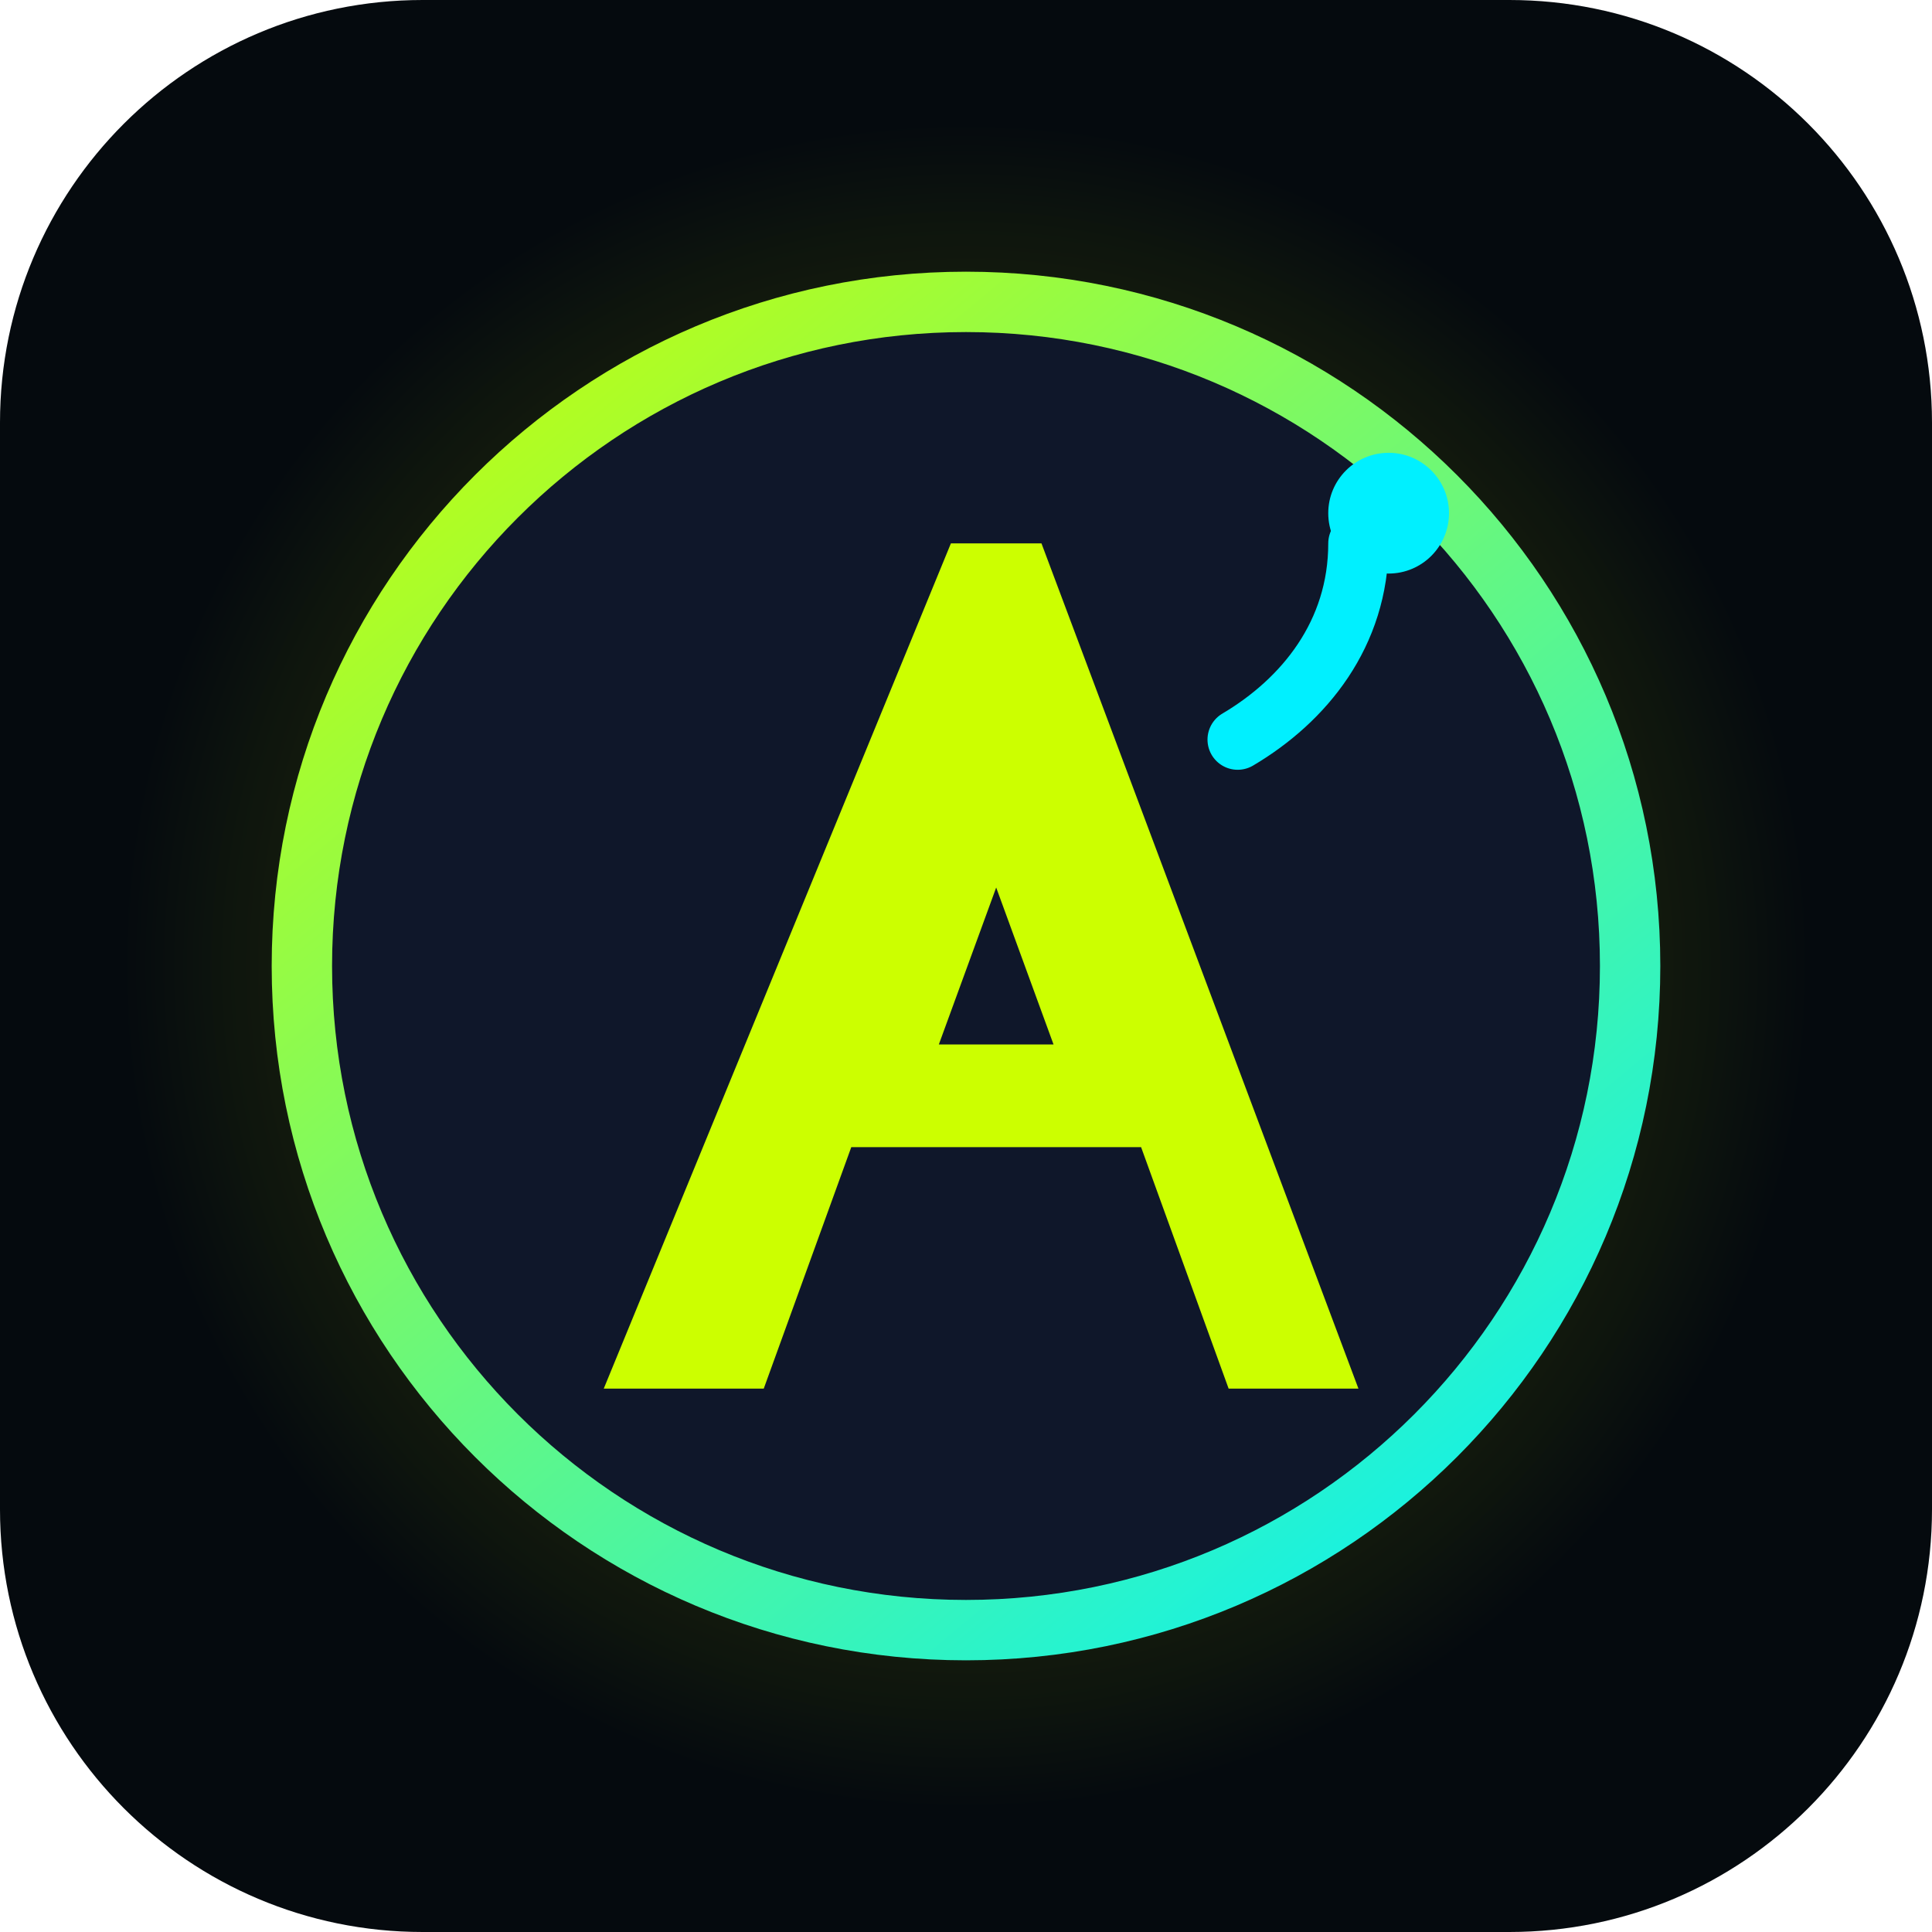
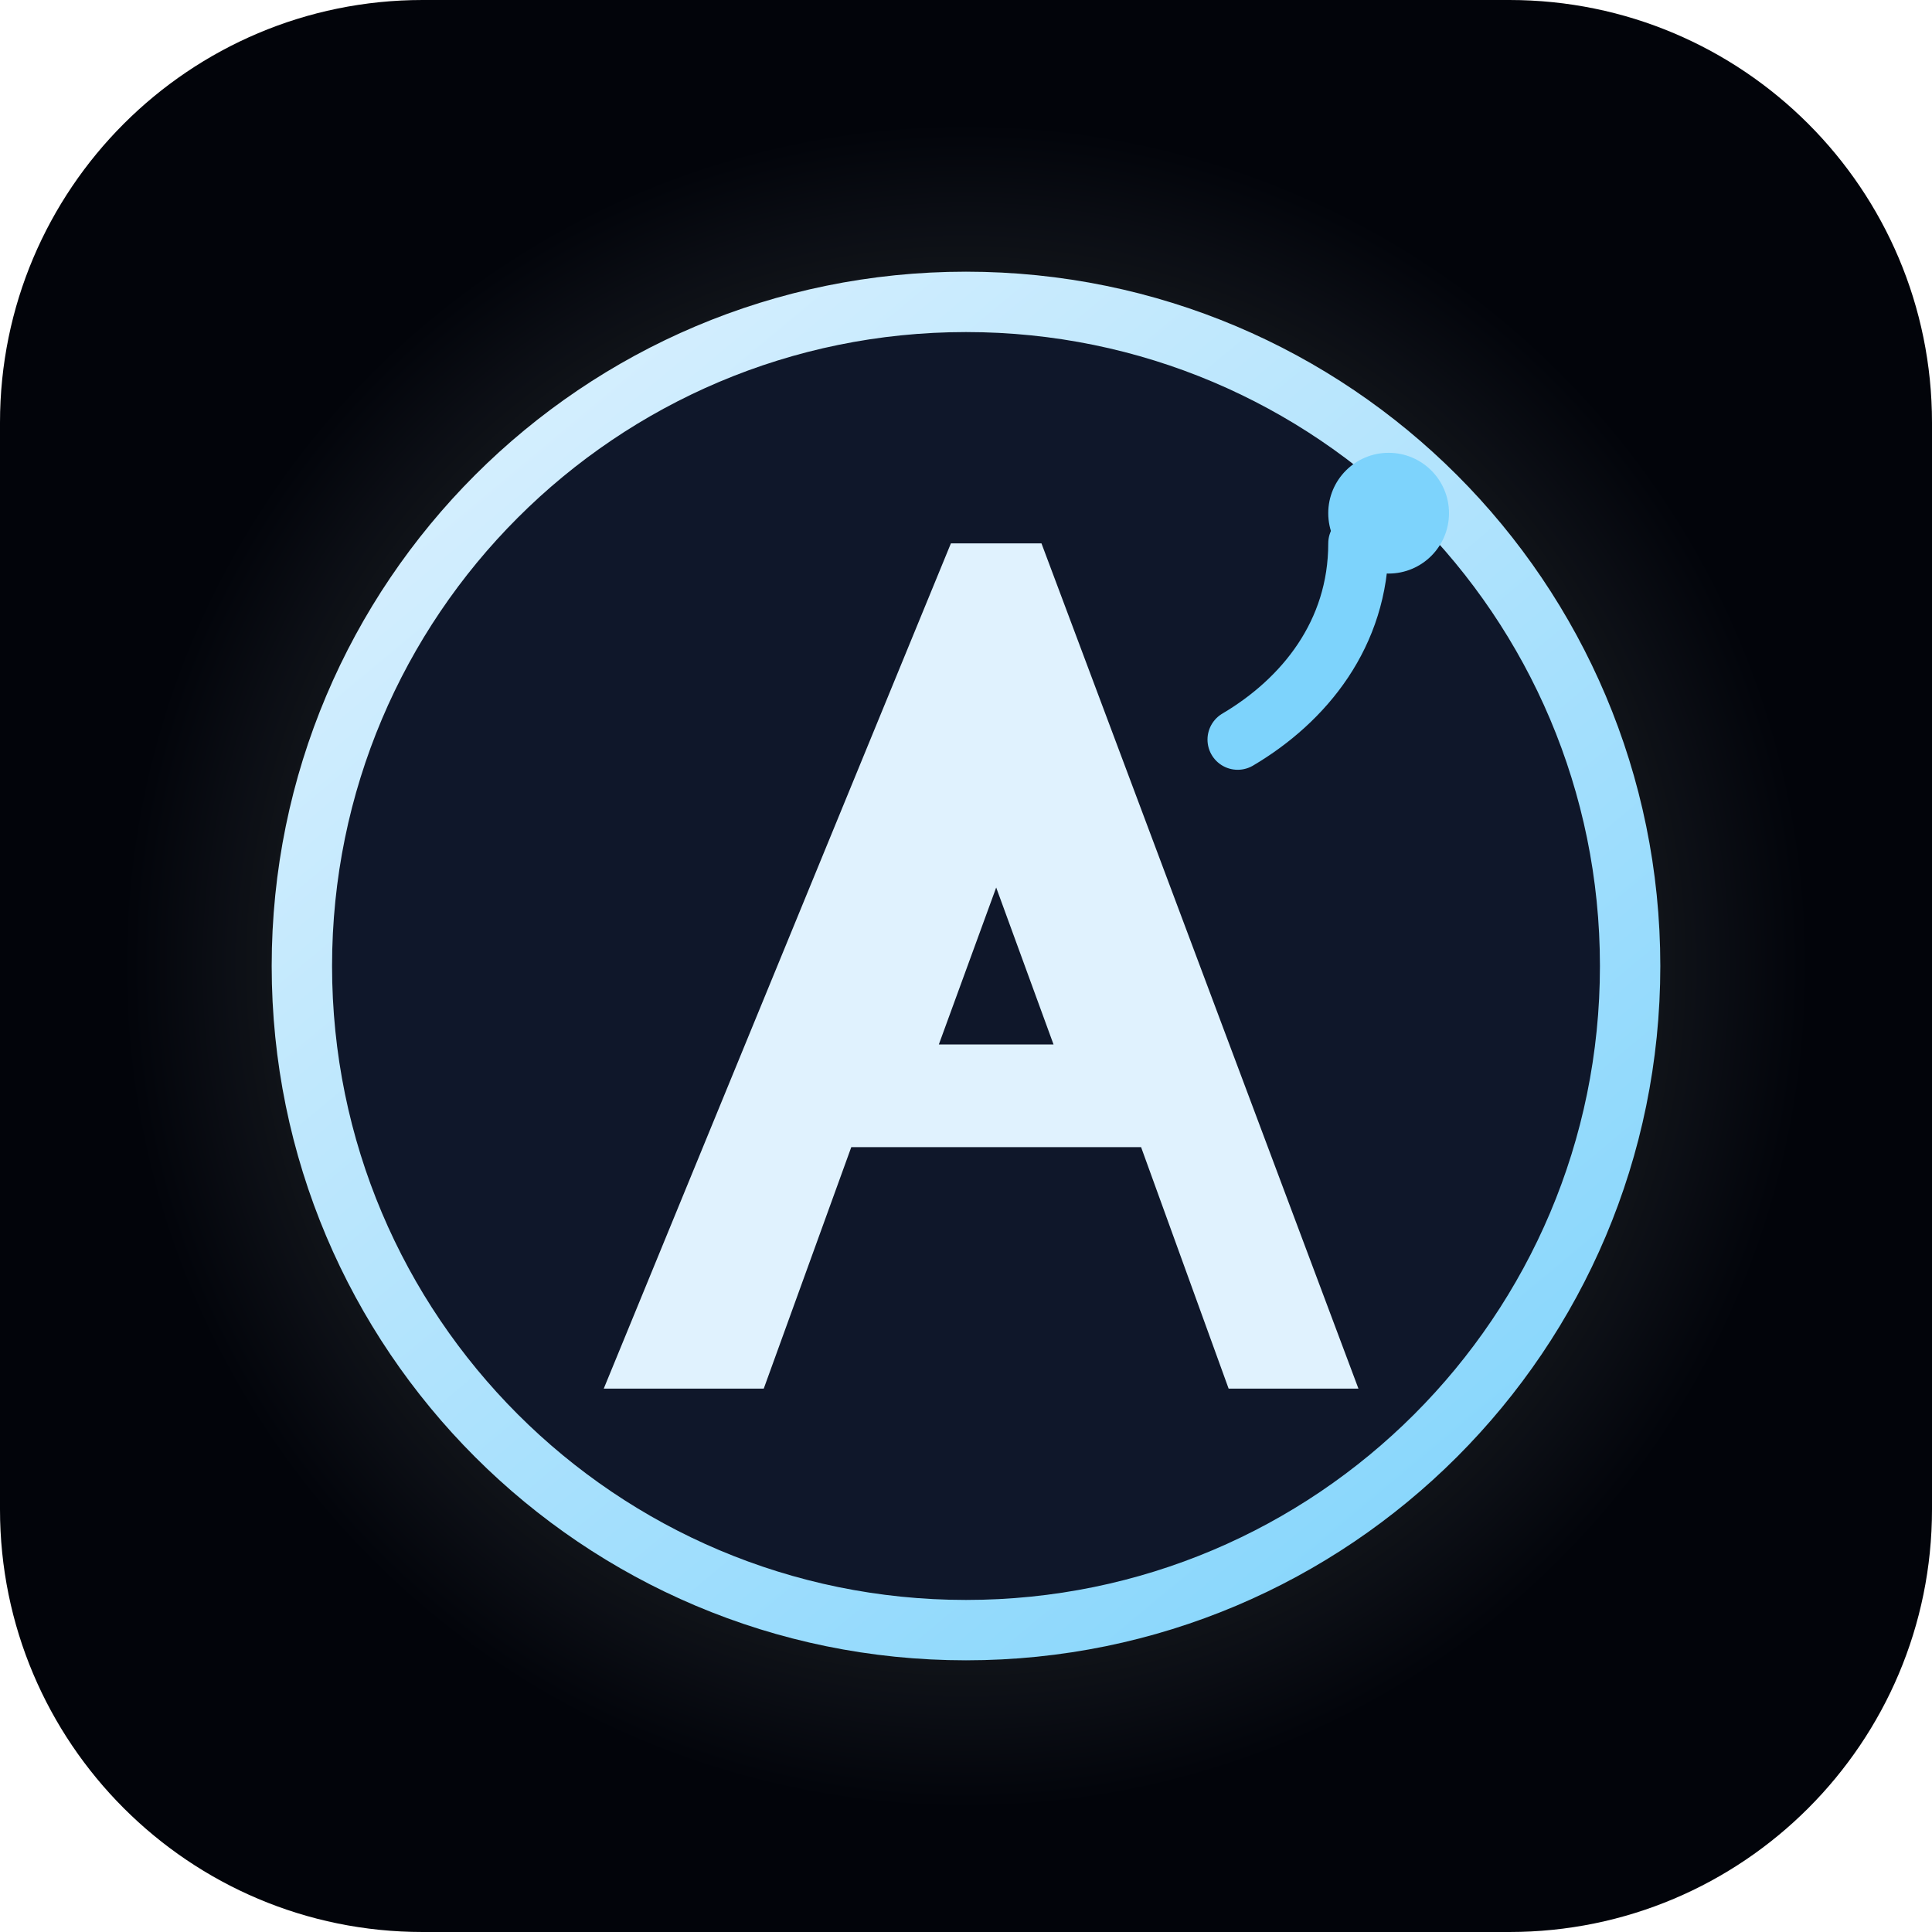
<svg xmlns="http://www.w3.org/2000/svg" width="64" height="64" viewBox="0 0 64 64" fill="none">
  <defs>
    <linearGradient id="g" x1="12" y1="8" x2="52" y2="56" gradientUnits="userSpaceOnUse">
-       <stop stop-color="#CCFF00" />
-       <stop offset="1" stop-color="#00F0FF" />
+       <stop stop-color="#E0F2FE" />
+       <stop offset="1" stop-color="#7DD3FC" />
    </linearGradient>
    <radialGradient id="glow" cx="0" cy="0" r="1" gradientUnits="userSpaceOnUse" gradientTransform="translate(32 32) scale(28)">
-       <stop stop-color="#CCFF00" stop-opacity="0.35" />
-       <stop offset="1" stop-color="#CCFF00" stop-opacity="0" />
+       <stop stop-color="#E0F2FE" stop-opacity="0.35" />
+       <stop offset="1" stop-color="#E0F2FE" stop-opacity="0" />
    </radialGradient>
  </defs>
-   <rect width="64" height="64" rx="14" fill="#050A0E" />
+   <rect width="64" height="64" rx="14" fill="#02040A" />
  <circle cx="32" cy="32" r="28" fill="url(#glow)" />
  <circle cx="32" cy="32" r="22" fill="#0F172A" stroke="url(#g)" stroke-width="2" />
-   <path d="M20 46L31.5 18H34.5L45 46H40.7L37.8 38H28.2L25.3 46H20ZM31.1 34.6H34.9L33 29.4L31.1 34.6Z" fill="#CCFF00" />
-   <path d="M41 24.5C43.2 23.2 45 21 45 18" stroke="#00F0FF" stroke-width="2" stroke-linecap="round" />
-   <circle cx="46" cy="17" r="2" fill="#00F0FF" />
+   <path d="M20 46L31.5 18H34.5L45 46H40.7L37.8 38H28.2L25.3 46H20ZM31.1 34.6H34.9L33 29.4L31.1 34.6Z" fill="#E0F2FE" />
+   <path d="M41 24.5C43.2 23.2 45 21 45 18" stroke="#7DD3FC" stroke-width="2" stroke-linecap="round" />
+   <circle cx="46" cy="17" r="2" fill="#7DD3FC" />
</svg>
